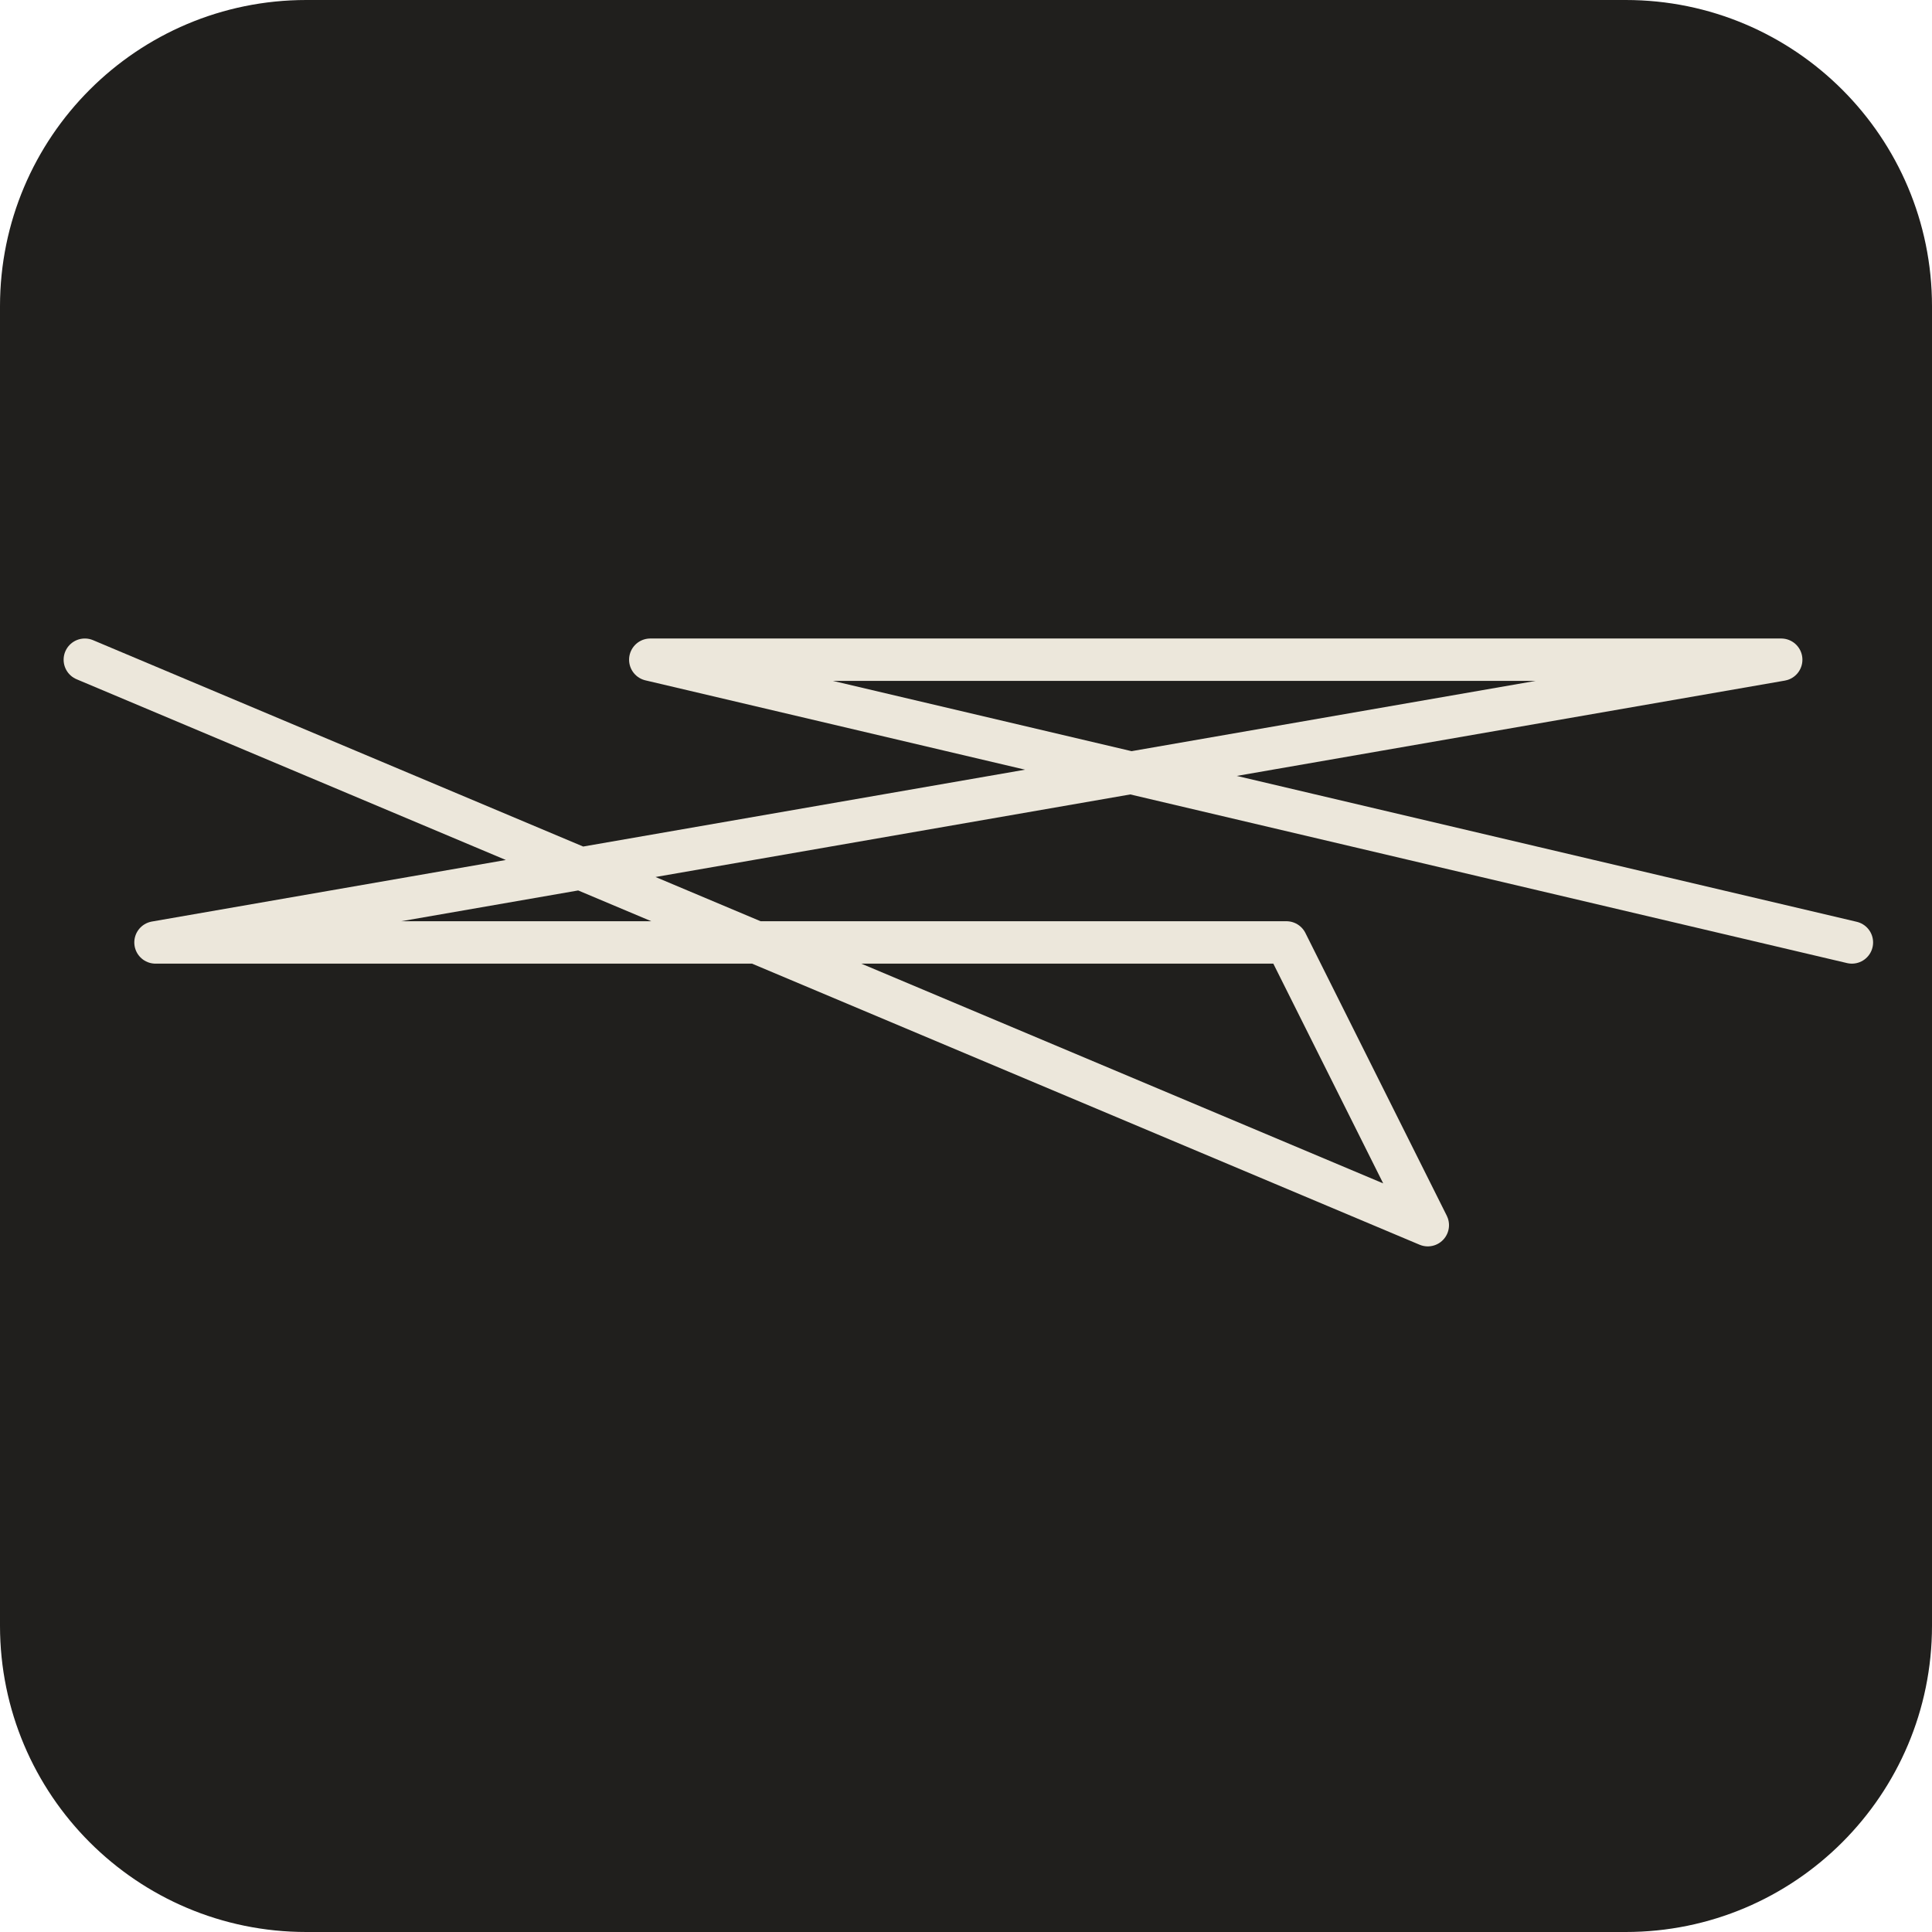
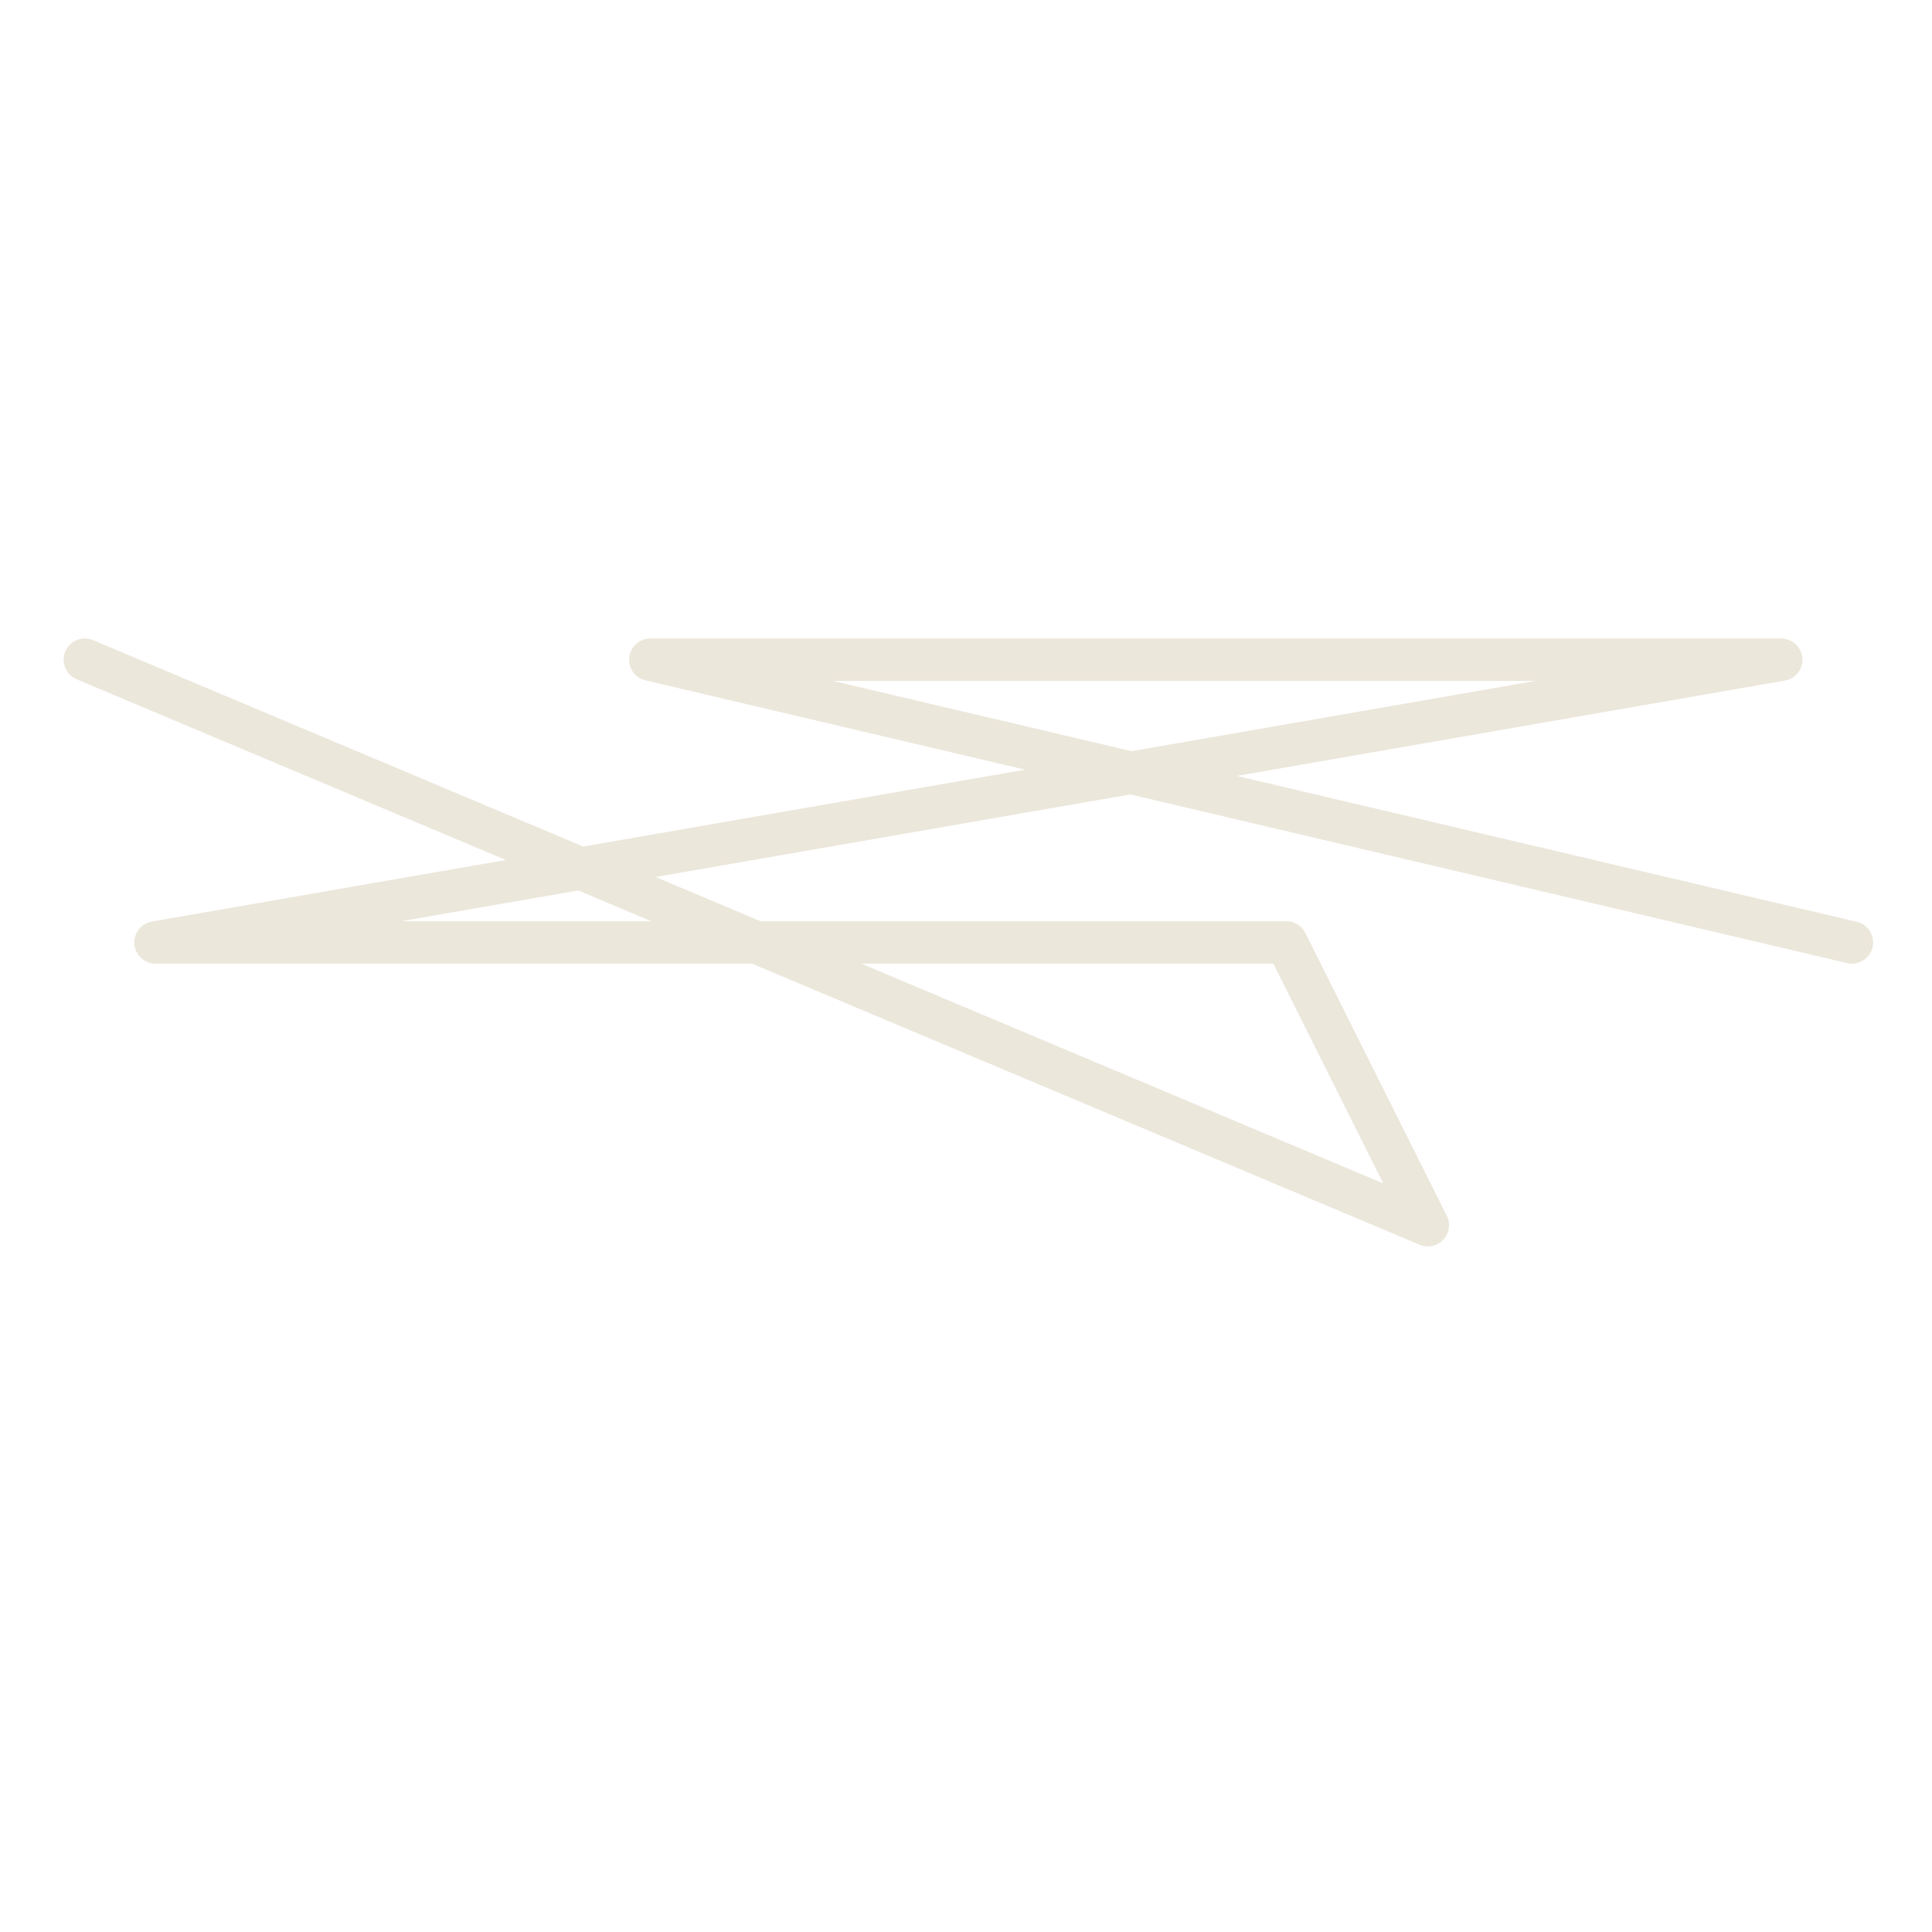
<svg xmlns="http://www.w3.org/2000/svg" viewBox="100 -100 410 410">
-   <rect x="100" y="-100" width="410" height="410" rx="65" fill="#201f1d" />
  <path d="M 493 100 L 238 40 L 478 40 L 133 100 L 373 100 L 403 160 L 118 40" fill="none" stroke="#ece7db" stroke-width="9" stroke-linecap="round" stroke-linejoin="round" />
</svg>
